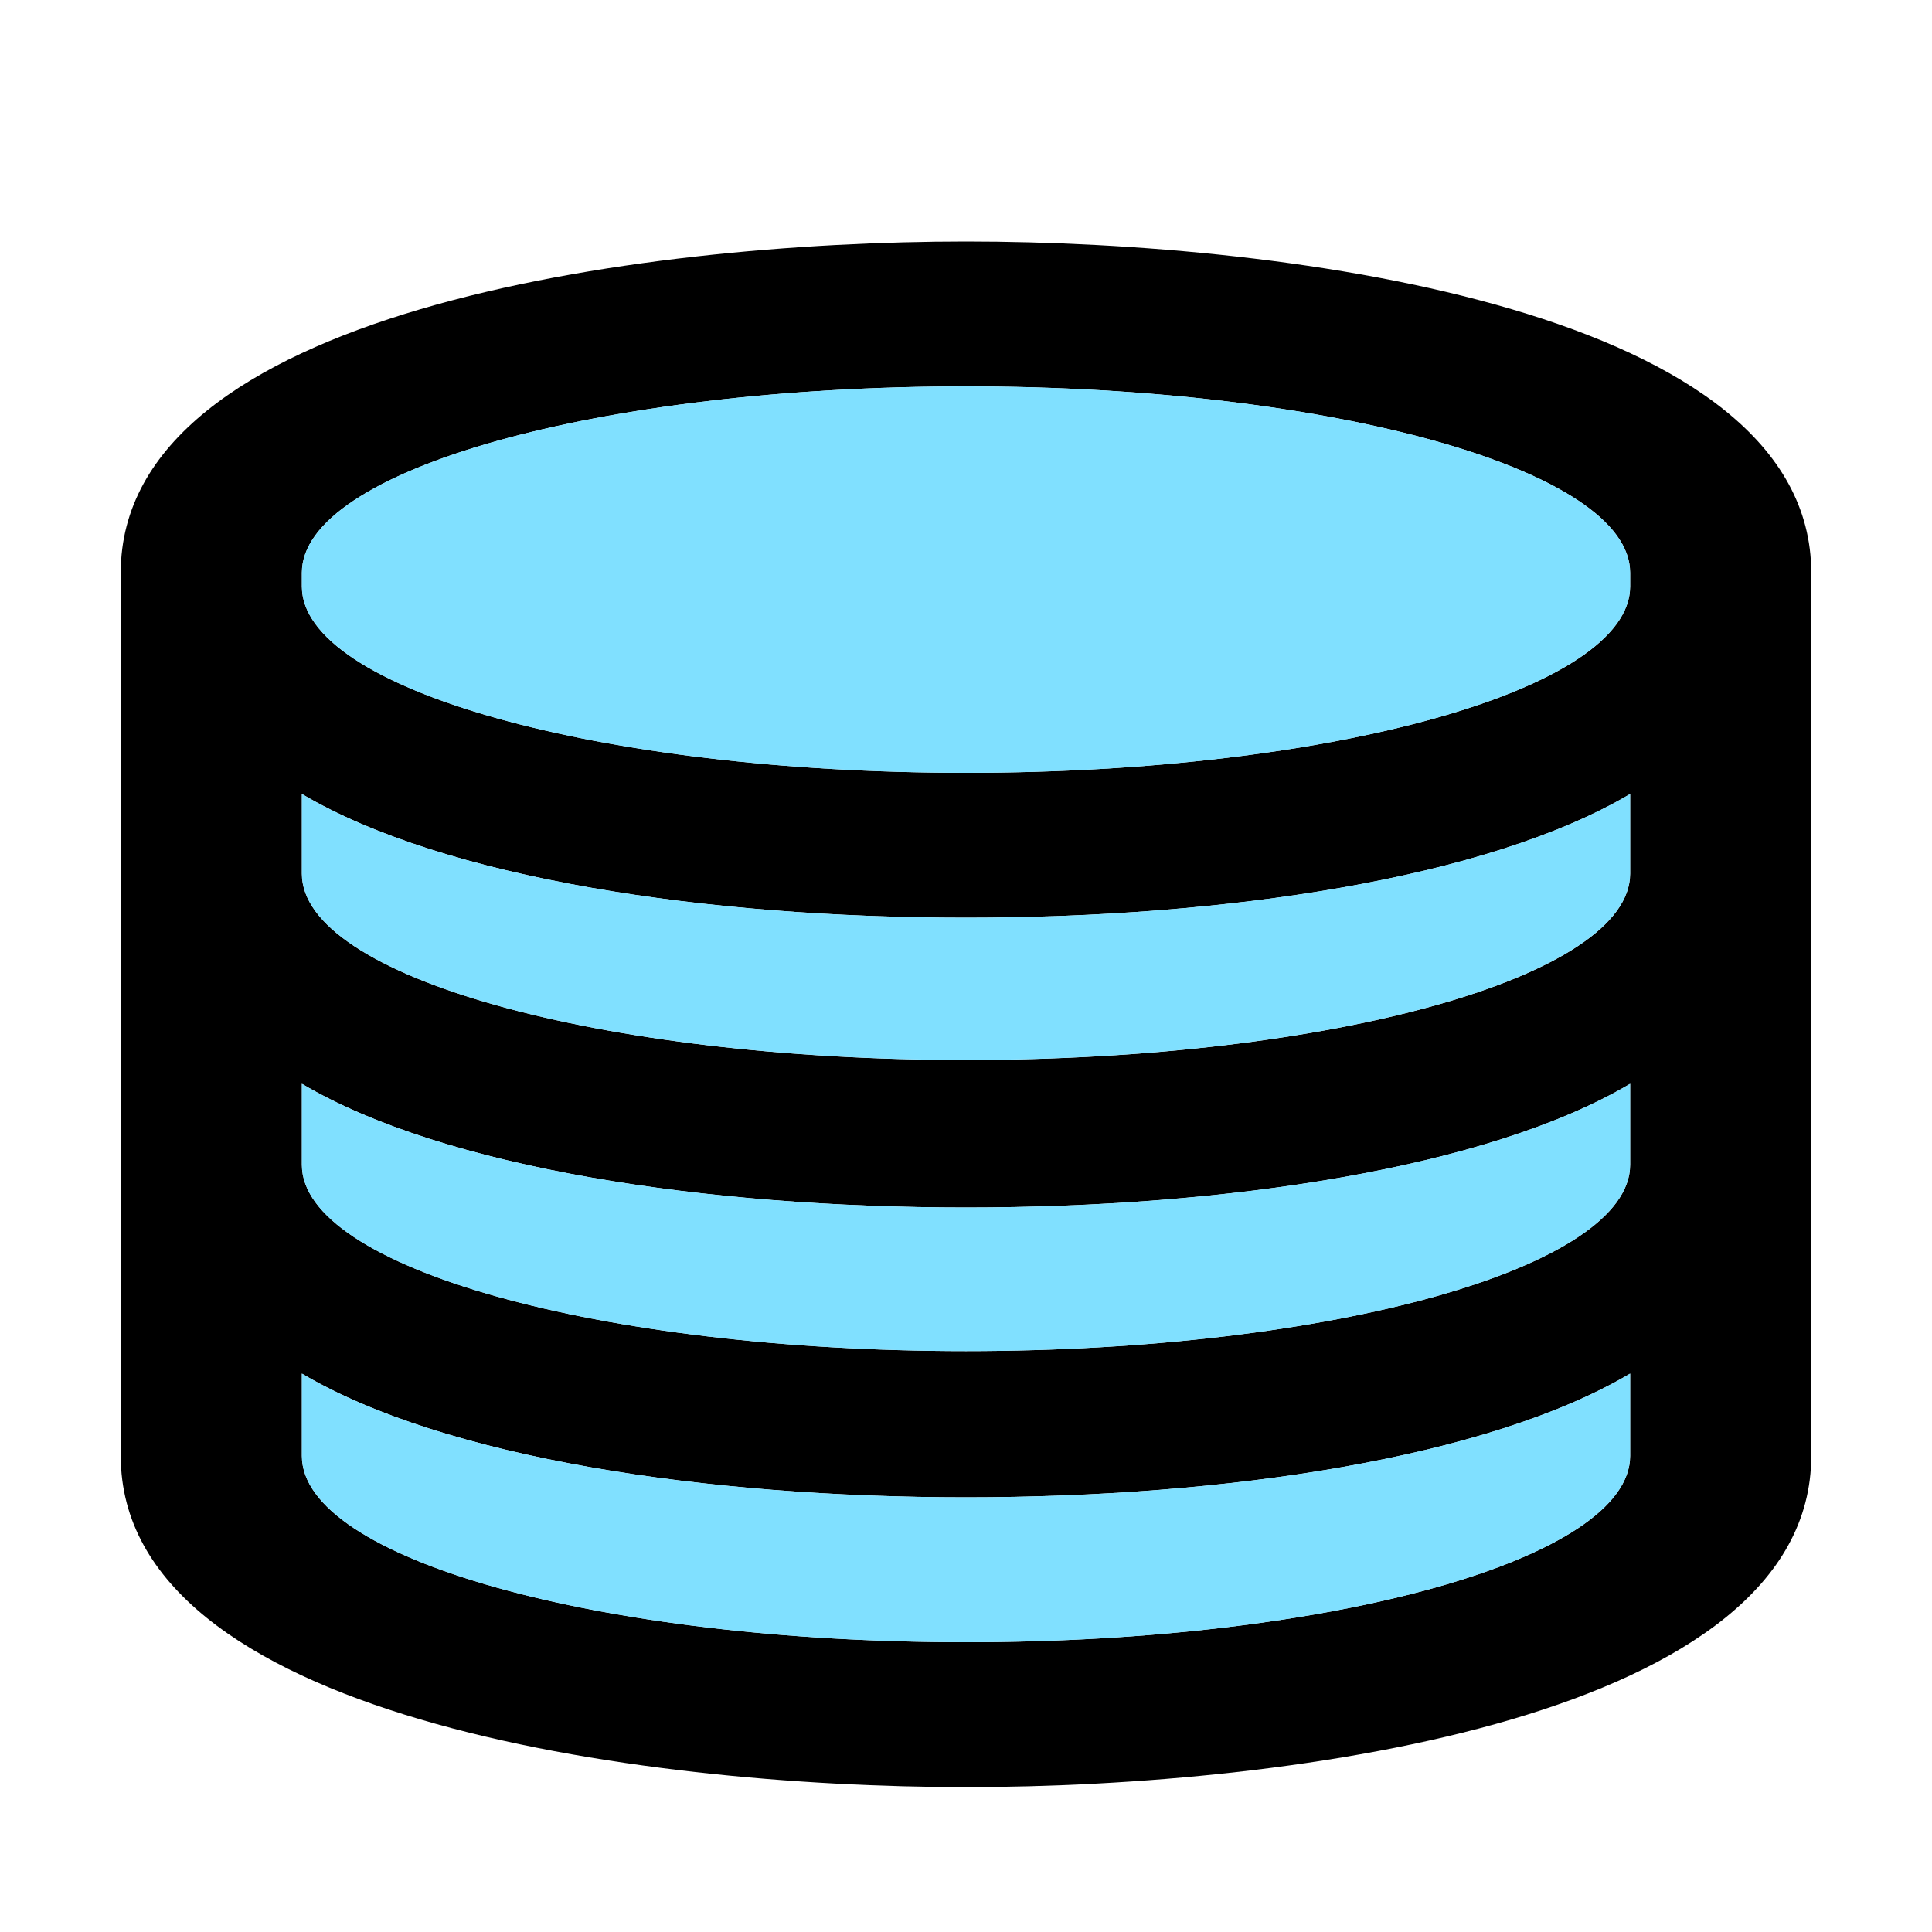
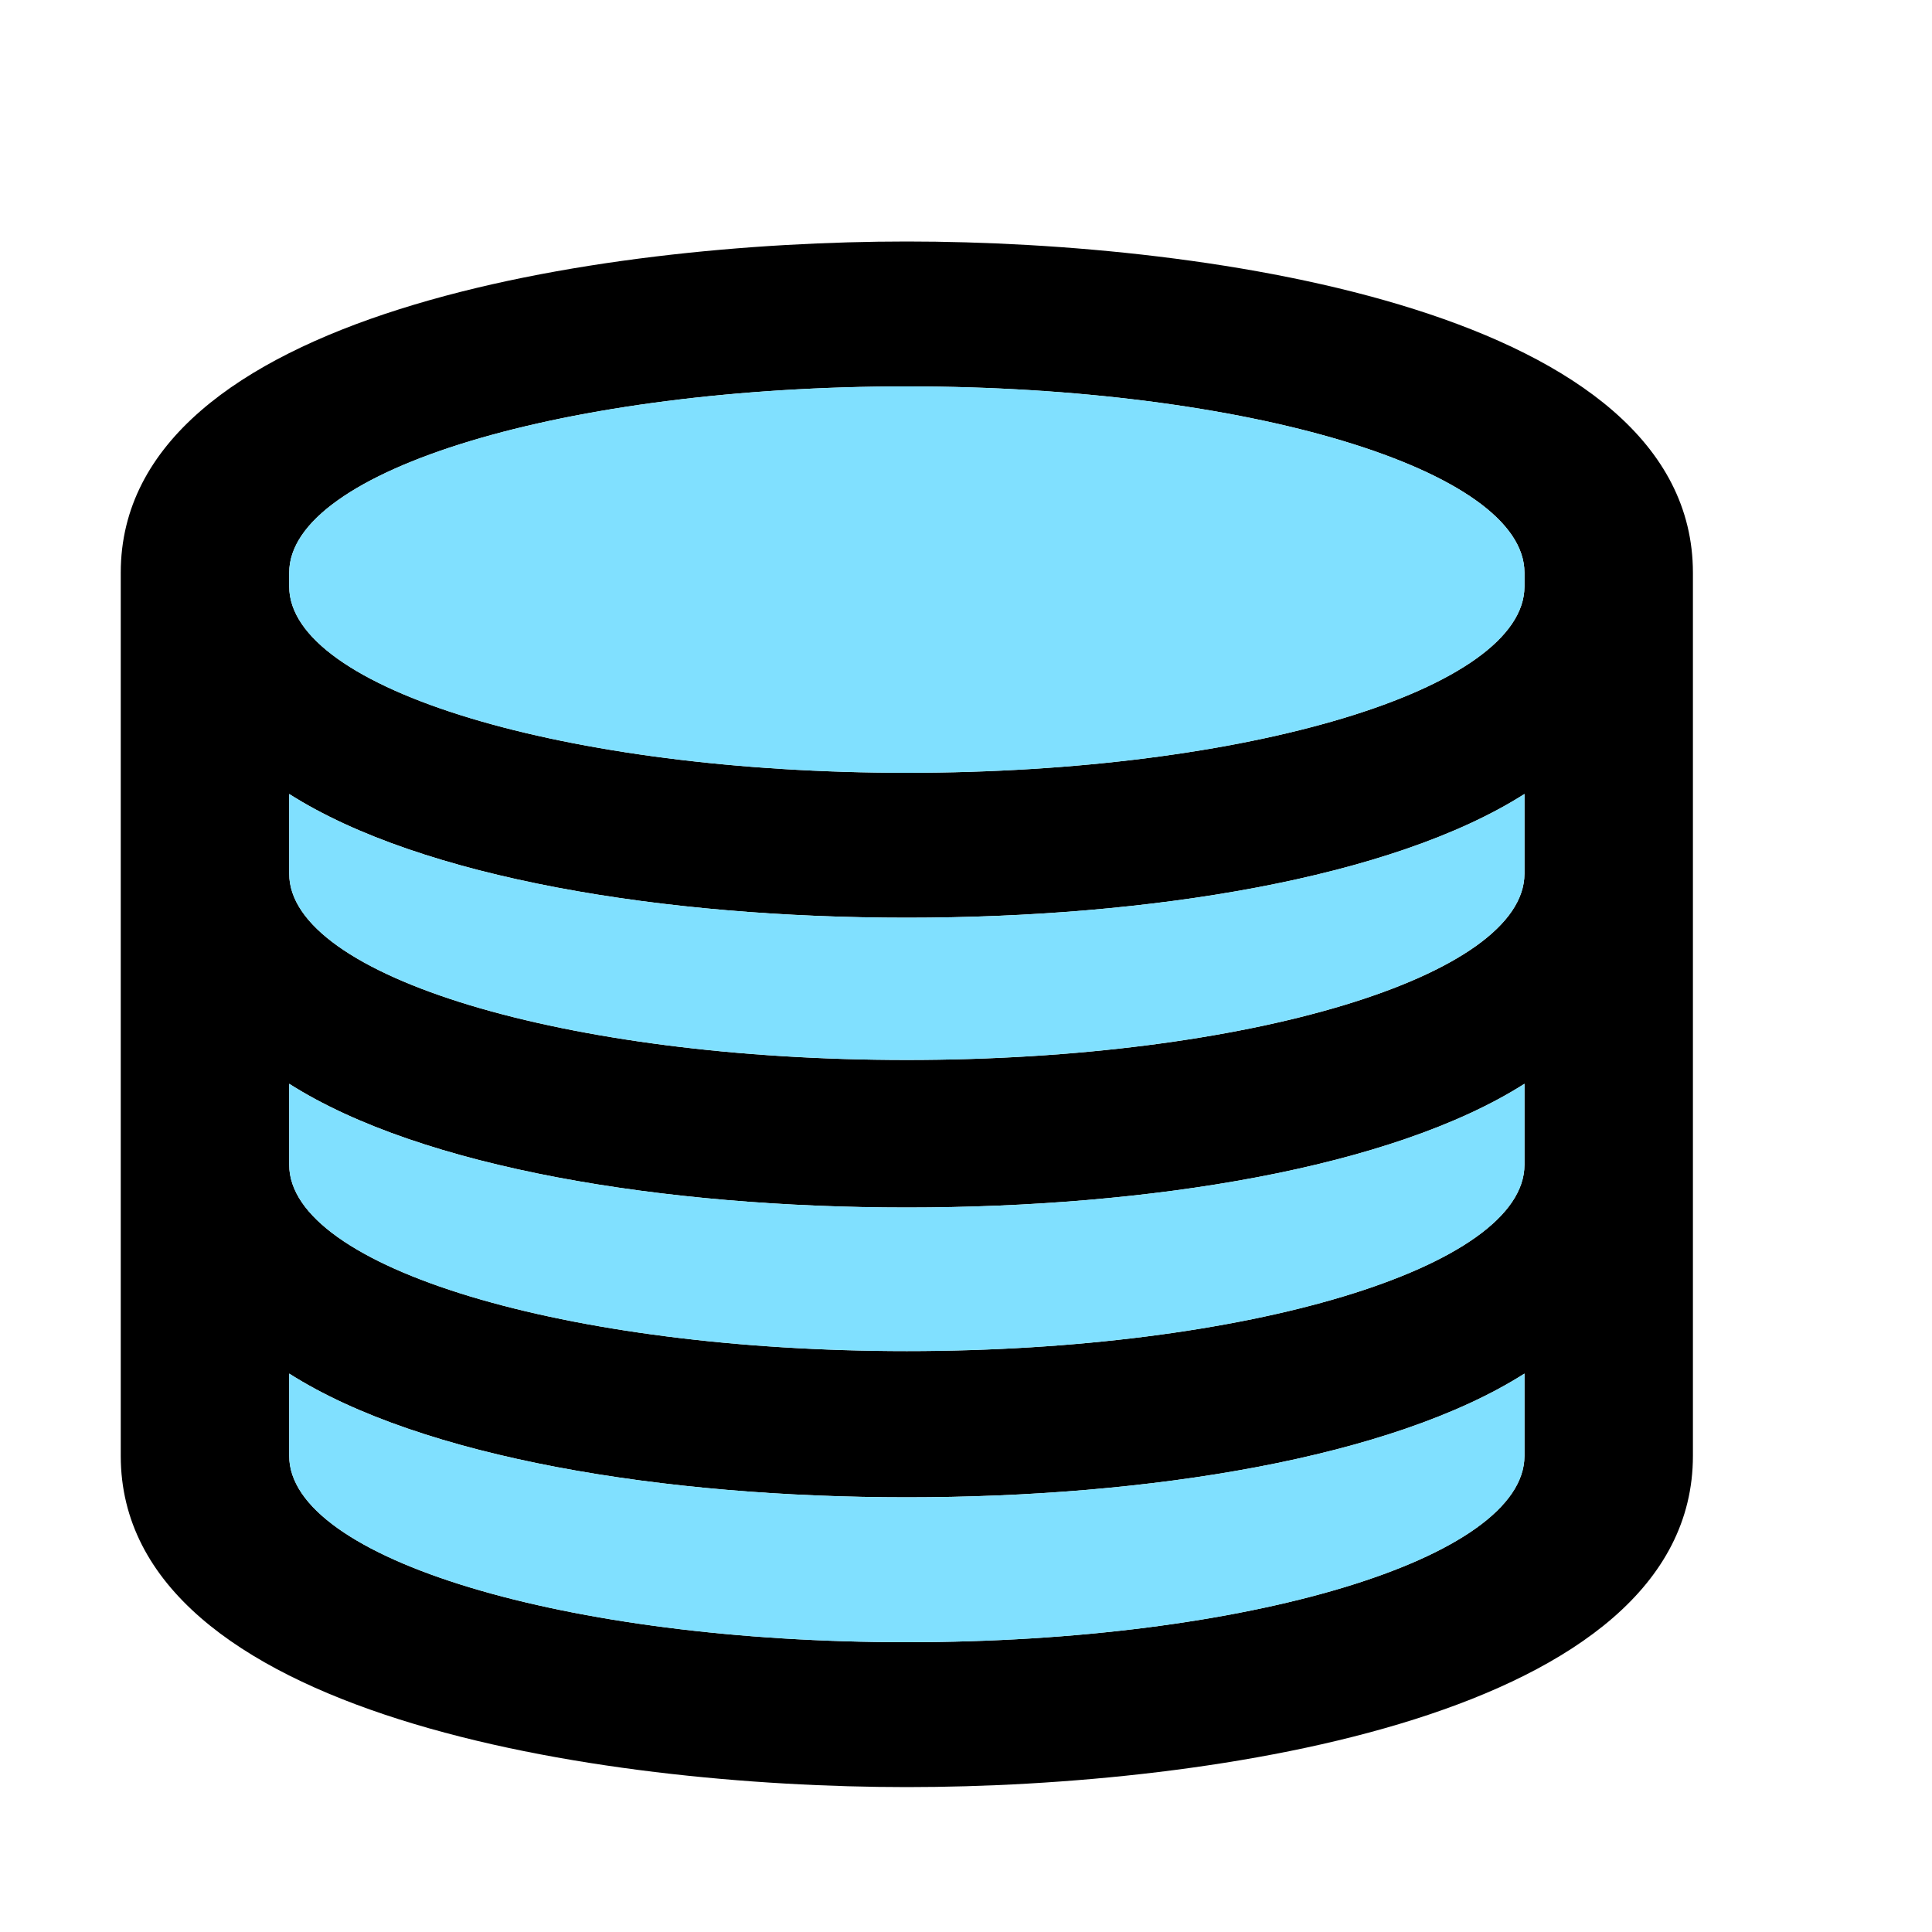
<svg xmlns="http://www.w3.org/2000/svg" viewBox="0 0 512 512">
  <style type="text/css">
   .st1{fill:#80E0FF;}
</style>
-   <g transform="translate(32 64) scale(1 0.8)">
+   <g transform="translate(32 64) scale(.93 0.8)">
    <path d="M224 48c97.167 0 176 27.723 176 61.714v4.571C400 148.277 321.167 176 224 176S48 148.277 48 114.286v-4.571C48 75.723 126.833 48 224 48m176 135.018v26.399c0 33.991-78.833 61.714-176 61.714S48 243.408 48 209.417v-26.399C85.813 210.982 155.021 224 224 224s138.187-13.018 176-40.982m0 96v26.834c0 33.991-78.833 61.714-176 61.714S48 339.842 48 305.851v-26.834C85.813 306.982 155.021 320 224 320s138.187-13.018 176-40.982m0 96v27.268C400 436.277 321.167 464 224 464S48 436.277 48 402.286v-27.268C85.813 402.982 155.021 416 224 416s138.187-13.018 176-40.982M224 0C137.052 0 0 23.26 0 109.714v292.571C0 488.758 137.03 512 224 512c86.948 0 224-23.26 224-109.714V109.714C448 23.242 310.97 0 224 0z" />
    <path class="st1" d="M224 48c97.167 0 176 27.723 176 61.714v4.571C400 148.277 321.167 176 224 176S48 148.277 48 114.286v-4.571C48 75.723 126.833 48 224 48M400 183v26.399c0 33.991-78.833 61.714-176 61.714S48 243.408 48 209.417v-26.399C85.813 210.982 155.021 224 224 224s138.187-13.018 176-40.982m0 96v26.834c0 33.991-78.833 61.714-176 61.714S48 339.842 48 305.851v-26.834C85.813 306.982 155.021 320 224 320s138.187-13.018 176-40.982m0 96v27.268C400 436.277 321.167 464 224 464S48 436.277 48 402.286v-27.268C85.813 402.982 155.021 416 224 416s138.187-13.018 176-40.982" />
  </g>
</svg>
